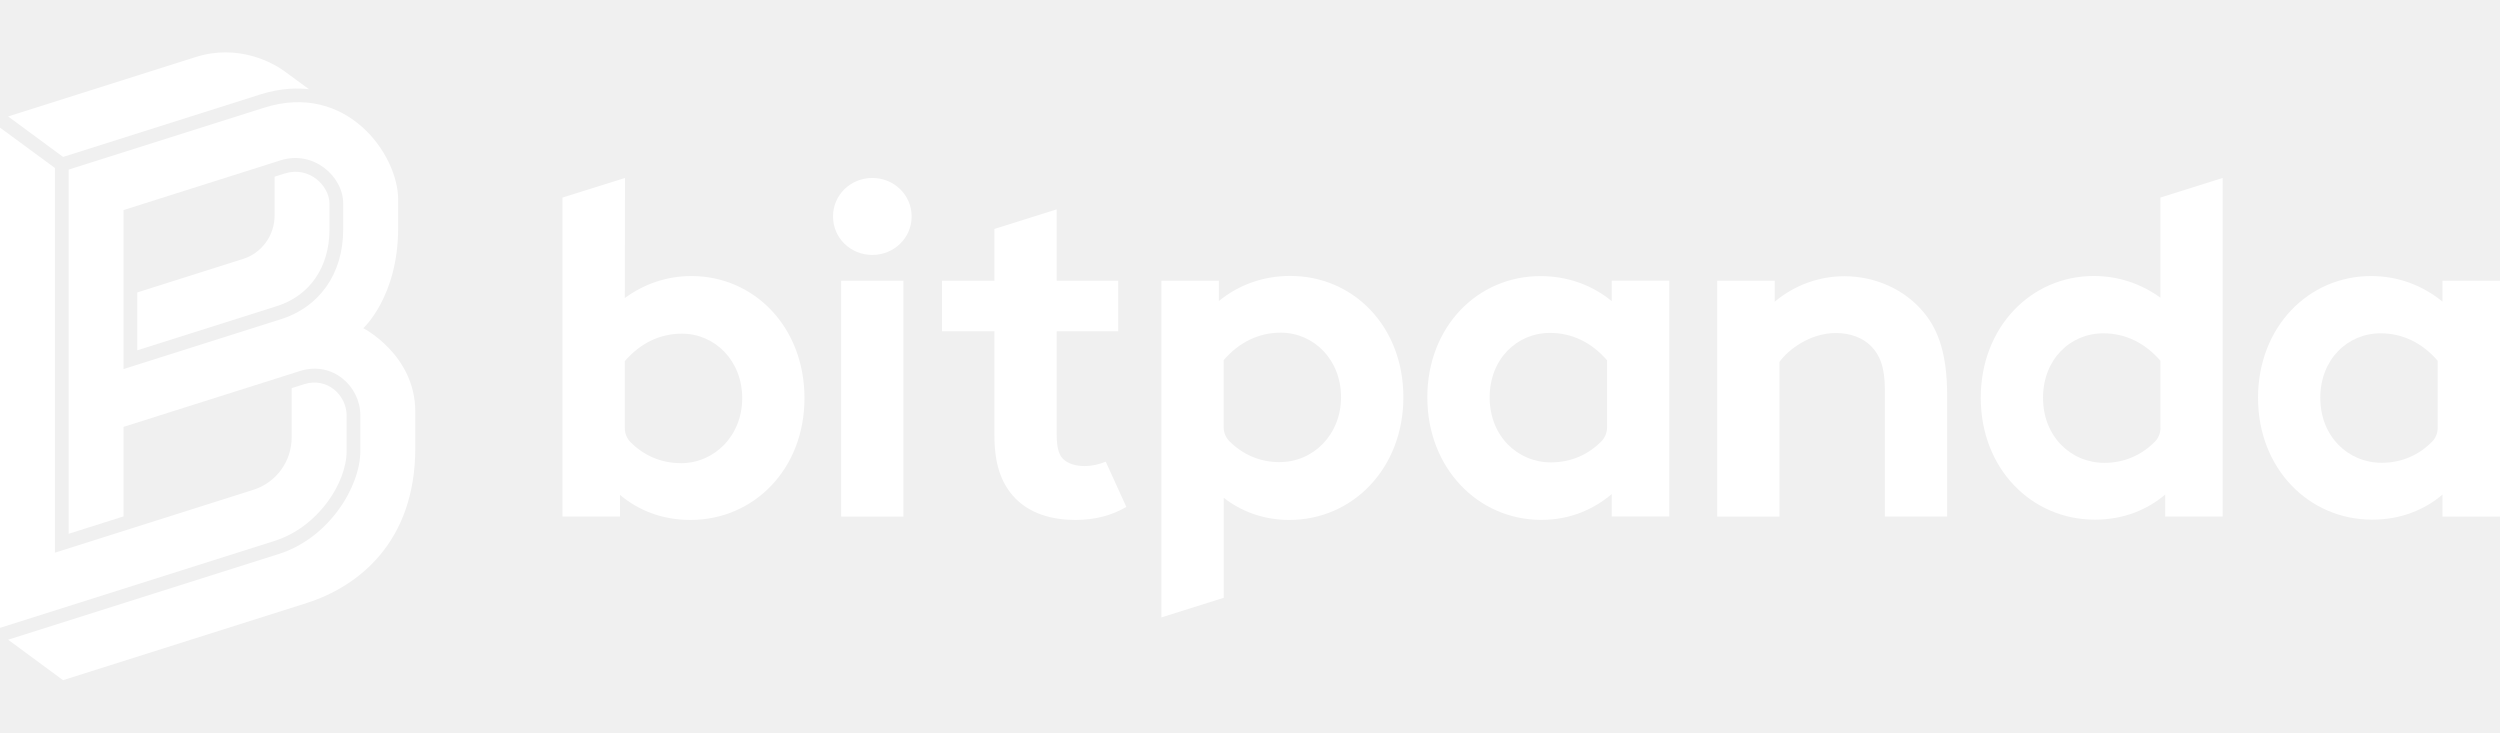
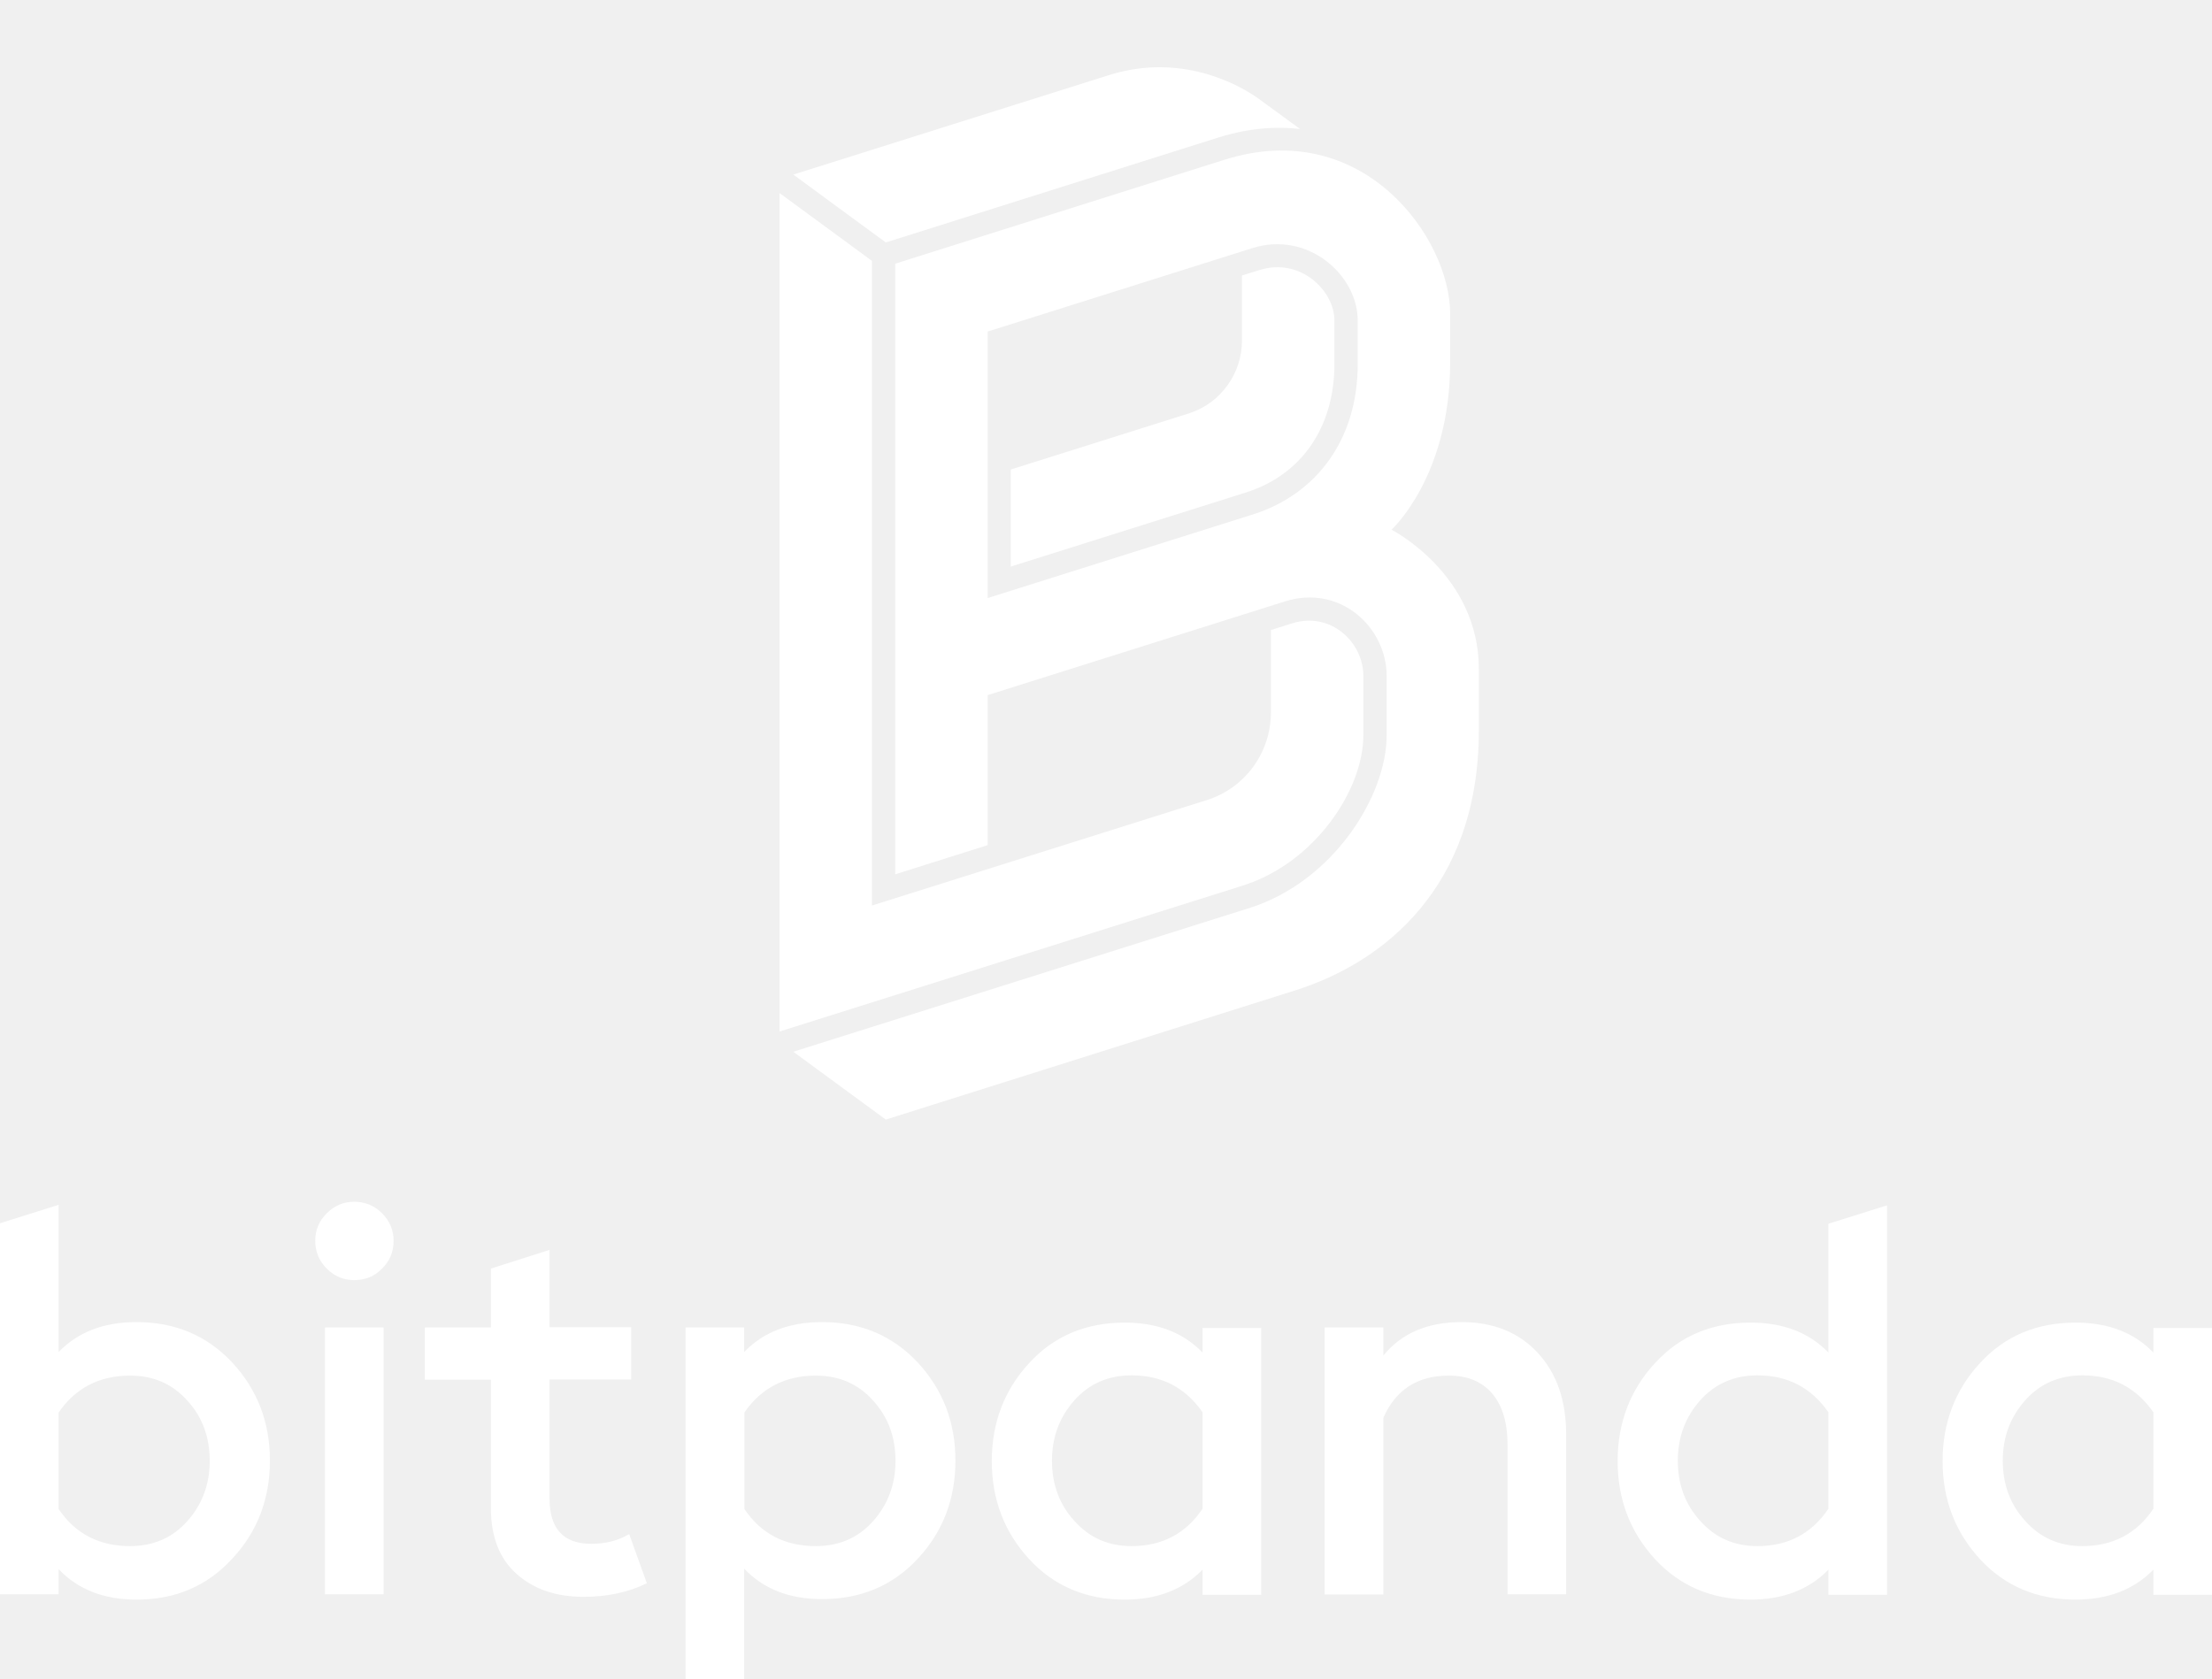
- <svg xmlns="http://www.w3.org/2000/svg" viewBox="0 0 430 126">
-   <g fill="#fff">
-     <path d="m429.85 48.29h-9.74v3.59c-3.46-2.82-7.66-4.4-12.28-4.4-10.8 0-19.45 8.79-19.45 20.95s8.74 20.95 19.62 20.95c5.03 0 9.06-1.74 12.11-4.31v3.78h9.89v-40.56zm-10.57 25.31c0 .9-.36 1.76-.98 2.39-2.22 2.24-5.16 3.61-8.66 3.61-5.77 0-10.55-4.55-10.55-11.17s4.7-11.1 10.38-11.1c3.79 0 7.17 1.66 9.81 4.72z" />
-     <path d="m49 29.83s-1.77.56-1.77.56v6.71c0 3.37-2.21 6.42-5.37 7.42l-18.25 5.78v9.95s23.98-7.59 23.98-7.59c5.69-1.78 9.08-6.71 9.08-13.19v-4.45c0-3.04-3.47-6.52-7.68-5.18z" />
-     <path d="m44.74 16.25c3.7-1.17 6.64-1.11 8.41-.9l-4.25-3.12c-1.96-1.43-7.93-4.76-15.3-2.4l-32.2 10.2 9.45 6.96 33.9-10.74z" />
-     <path d="m62.49 56.45s5.99-5.46 5.99-17.19v-4.96c0-7.72-8.85-20.27-23.03-15.78l-33.64 10.65v62.64l9.44-2.99v-15.4l30.36-9.61c5.66-1.77 10.37 2.68 10.37 7.64v6.11c0 6.22-5.46 15.03-14.03 17.73l-46.55 14.74 9.44 6.96 41.94-13.28c8.85-2.83 18.65-10.46 18.65-26.65v-6.24c0-9.79-8.94-14.37-8.94-14.37zm-14.19-1.54-27.05 8.57v-27.35l27.03-8.56c5.64-1.77 10.75 2.76 10.75 7.44v4.45c0 7.79-4.24 13.41-10.73 15.46z" />
-     <path d="m59.62 77.56v-6.1c0-3.45-3.31-6.65-7.31-5.38l-2.14.68v8.44c0 4.16-2.65 7.8-6.6 9.05l-34.12 10.81v-66.16s-9.45-6.95-9.45-6.95v86.04l47.24-14.96c7.41-2.35 12.38-9.89 12.38-15.47z" />
-     <path d="m118.92 47.48c-4.28 0-8.16 1.38-11.45 3.78l.03-20.65-10.75 3.37v54.86h9.89v-3.72c3.05 2.57 7.09 4.31 12.12 4.31 10.87 0 19.61-8.7 19.61-20.95s-8.66-21-19.45-21zm-1.81 32.18c-3.49 0-6.43-1.37-8.66-3.61-.63-.64-.98-1.49-.98-2.39v-11.55c2.64-3.06 6.01-4.72 9.81-4.72 5.69 0 10.38 4.64 10.38 11.1s-4.78 11.18-10.55 11.18z" />
-     <path d="m371.6 51.21c-3.3-2.4-7.25-3.74-11.46-3.74-10.8 0-19.45 8.79-19.45 20.96s8.73 20.95 19.61 20.95c5.03 0 9.06-1.74 12.11-4.31v3.77h9.89v-58.23s-10.71 3.37-10.71 3.37v17.23zm0 22.4c0 .9-.36 1.76-.99 2.39-2.23 2.24-5.16 3.61-8.66 3.61-5.77 0-10.55-4.55-10.55-11.18s4.7-11.1 10.38-11.1c3.79 0 7.17 1.66 9.81 4.72v11.55z" />
-     <path d="m277.23 51.8c-3.46-2.82-7.66-4.31-12.28-4.31-10.8 0-19.45 8.69-19.45 20.86s8.73 21.07 19.61 21.07c5.03 0 9.06-1.87 12.11-4.44v3.85h9.89v-40.56h-9.89v3.51zm-.82 21.73c0 .9-.36 1.76-.98 2.39-2.22 2.24-5.17 3.61-8.66 3.61-5.77 0-10.55-4.55-10.55-11.17s4.7-11.1 10.39-11.1c3.79 0 7.17 1.66 9.81 4.72v11.55z" />
-     <path d="m317.2 47.51c-4.45 0-8.73 1.65-11.95 4.39v-3.61h-9.89v40.56h10.71v-26.6c1.48-2.07 5.19-4.97 9.72-4.97 2.47 0 4.62.83 6.02 2.24 1.48 1.49 2.39 3.56 2.39 7.53v21.79h10.71v-20.8c0-6.87-1.4-11.17-4.04-14.32-3.22-3.89-8.24-6.21-13.68-6.21z" />
-     <path d="m221.93 47.46c-4.61 0-8.82 1.49-12.28 4.31v-3.48h-9.89v57.9s10.72-3.37 10.72-3.37v-17.2c2.88 2.24 6.67 3.81 11.29 3.81 10.88 0 19.61-8.86 19.61-21.11s-8.66-20.86-19.45-20.86zm-1.82 32.03c-3.49 0-6.43-1.37-8.66-3.61-.63-.64-.98-1.49-.98-2.39v-11.55c2.64-3.06 6.02-4.72 9.81-4.72 5.69 0 10.38 4.64 10.38 11.09s-4.78 11.17-10.55 11.17z" />
-     <path d="m144.68 48.29h10.71v40.56h-10.71z" />
-     <path d="m150.04 30.61c-3.71 0-6.76 2.89-6.76 6.62s3.05 6.62 6.76 6.62 6.76-2.9 6.76-6.62-3.05-6.62-6.76-6.62z" />
-     <path d="m186.53 80.16c-1.56 0-2.88-.42-3.71-1.25-.74-.74-1.07-2.07-1.07-4.22v-17.71h10.58v-8.69h-10.58v-12.28l-10.71 3.37v8.91s-9.02 0-9.02 0v8.69h9.02v17.88c0 4.97 1.15 8.03 3.13 10.35 2.8 3.23 6.92 4.22 10.8 4.22 3.46 0 6.31-.81 8.76-2.24l-3.54-7.78c-1.11.44-2.3.75-3.67.75z" />
+ <svg xmlns="http://www.w3.org/2000/svg" width="2500" height="1898" viewBox="0 0 2500 1898" fill="none">
+   <g clip-path="url(#clip0_46_2)">
+     <path d="M1423.36 305.319L1403.68 311.397V385.199C1403.68 422.245 1379.37 455.817 1344.35 467.105L1142.34 530.777V640.466L1407.73 556.824C1470.83 537.144 1508.16 483.023 1508.16 411.536V362.624C1508.45 329.052 1469.96 290.559 1423.36 305.319ZM1001.1 274.062L1376.19 155.69C1417.28 142.666 1449.7 143.534 1469.38 145.85L1422.2 111.409C1400.5 95.78 1334.51 59.024 1252.89 85.072L896.62 197.366L1001.1 274.062Z" fill="white" />
+     <path d="M1572.7 598.79C1572.7 598.79 1638.98 538.591 1638.98 409.51V354.521C1638.98 269.431 1540.87 131.089 1384 180.58L1011.81 298.084V988.348L1116.29 955.354V785.755L1452.3 679.827C1514.82 660.147 1567.2 709.348 1567.2 764.048V831.193C1567.2 899.786 1506.71 996.741 1411.79 1026.55L896.62 1188.92L1001.1 1265.61L1465.04 1119.17C1562.86 1087.91 1671.39 1003.98 1671.39 825.405V756.813C1671.68 649.149 1572.7 598.79 1572.7 598.79ZM1415.55 581.714L1116.29 676.065V374.78L1415.55 280.429C1478.06 260.749 1534.5 310.818 1534.5 362.335V411.536C1534.5 497.493 1487.32 559.14 1415.55 581.714Z" fill="white" />
+     <path d="M1540.87 831.193V764.048C1540.87 726.134 1504.11 690.825 1460.12 704.717L1436.39 712.242V805.146C1436.39 850.874 1407.15 891.103 1363.16 904.706L985.471 1023.66V294.9L880.991 218.204V1166.05L1142.34 1083.71L1403.68 1001.37C1485.88 975.903 1540.87 892.84 1540.87 831.193ZM154.26 1808.27C117.215 1808.27 87.983 1796.69 66.277 1773.83V1802.19H0V1382.83L66.277 1361.99V1528.4C87.983 1505.83 117.215 1494.54 154.26 1494.54C197.962 1494.54 234.14 1509.88 262.503 1540.27C290.866 1570.95 305.047 1607.7 305.047 1651.12C305.047 1694.53 290.866 1731.58 262.503 1761.96C234.14 1792.93 198.252 1808.27 154.26 1808.27ZM147.025 1747.78C173.072 1747.78 194.779 1738.52 211.565 1719.71C228.351 1700.9 237.034 1678.32 237.034 1651.41C237.034 1624.49 228.641 1601.63 211.565 1583.1C194.779 1564.29 173.072 1555.03 147.025 1555.03C112.584 1555.03 85.379 1568.92 66.277 1596.71V1705.82C85.089 1733.89 112.295 1747.78 147.025 1747.78ZM400.266 1447.08C388.111 1447.08 377.981 1442.74 369.298 1434.05C360.616 1425.37 356.275 1414.95 356.275 1402.51C356.275 1390.35 360.616 1380.22 369.298 1371.54C377.981 1362.86 388.4 1358.51 400.266 1358.51C412.711 1358.51 423.13 1362.86 431.813 1371.54C440.495 1380.22 444.837 1390.64 444.837 1402.51C444.837 1414.95 440.495 1425.66 431.813 1434.05C423.42 1442.74 413.001 1447.08 400.266 1447.08ZM367.273 1802.19V1500.62H433.549V1802.19H367.273ZM659.586 1805.09C628.618 1805.09 603.438 1796.69 584.047 1779.33C564.656 1762.25 554.816 1737.36 554.816 1704.95V1559.66H480.146V1500.62H554.816V1434.05L621.093 1412.93V1500.33H713.417V1559.37H621.093V1693.95C621.093 1728.1 636.721 1745.18 668.268 1745.18C684.765 1745.18 698.947 1741.42 711.102 1734.18L731.072 1789.75C709.944 1800.17 686.212 1805.09 659.586 1805.09ZM774.774 1939.96V1500.62H841.051V1528.4C862.758 1505.83 891.989 1494.54 929.034 1494.54C972.737 1494.54 1008.91 1509.88 1037.28 1540.27C1065.64 1570.95 1079.82 1607.7 1079.82 1651.12C1079.82 1694.53 1065.64 1731.58 1037.28 1761.96C1008.91 1792.64 972.737 1807.69 929.034 1807.69C891.989 1807.69 862.758 1796.12 841.051 1773.25V1918.54L774.774 1939.96ZM922.088 1747.78C948.136 1747.78 969.842 1738.52 986.629 1719.71C1003.42 1700.9 1012.1 1678.32 1012.1 1651.41C1012.1 1624.49 1003.7 1601.63 986.629 1583.1C969.842 1564.29 948.136 1555.03 922.088 1555.03C887.648 1555.03 860.442 1568.92 841.341 1596.71V1705.82C860.153 1733.89 887.069 1747.78 922.088 1747.78ZM1271.13 1808.27C1227.43 1808.27 1191.25 1792.93 1163.17 1762.54C1135.1 1731.86 1120.92 1695.11 1120.92 1651.7C1120.92 1608.28 1135.1 1571.24 1163.17 1540.85C1191.25 1510.17 1227.43 1495.12 1271.13 1495.12C1308.17 1495.12 1337.4 1506.41 1359.11 1528.98V1501.2H1425.39V1802.77H1359.11V1774.41C1337.4 1796.69 1308.17 1808.27 1271.13 1808.27ZM1278.94 1747.78C1313.38 1747.78 1340.3 1733.6 1359.11 1705.53V1596.42C1339.72 1568.63 1313.09 1554.74 1278.94 1554.74C1252.89 1554.74 1231.19 1564 1214.4 1582.81C1197.62 1601.63 1188.93 1624.2 1188.93 1651.12C1188.93 1678.03 1197.33 1700.9 1214.4 1719.42C1231.48 1738.52 1252.89 1747.78 1278.94 1747.78ZM1497.16 1802.19V1500.62H1563.44V1532.46C1583.99 1506.99 1613.51 1494.54 1652 1494.54C1687.89 1494.54 1716.54 1506.12 1737.96 1529.27C1759.38 1552.43 1770.09 1583.1 1770.09 1621.89V1802.19H1703.81V1632.88C1703.81 1608.28 1698.02 1589.18 1686.73 1575.58C1675.16 1561.98 1658.95 1555.03 1637.53 1555.03C1602.22 1555.03 1577.33 1570.95 1563.44 1602.78V1802.48H1497.16V1802.19ZM1978.47 1808.27C1934.76 1808.27 1898.59 1792.93 1870.51 1762.54C1842.44 1731.86 1828.26 1695.11 1828.26 1651.7C1828.26 1608.28 1842.44 1571.24 1870.51 1540.85C1898.59 1510.17 1934.76 1495.12 1978.47 1495.12C2015.51 1495.12 2044.74 1506.41 2066.45 1528.98V1383.4L2132.73 1362.57V1802.77H2066.45V1774.41C2044.74 1796.69 2015.51 1808.27 1978.47 1808.27ZM1986.28 1747.78C2020.72 1747.78 2047.64 1733.6 2066.45 1705.53V1596.42C2047.06 1568.63 2020.43 1554.74 1986.28 1554.74C1960.23 1554.74 1938.53 1564 1921.74 1582.81C1904.95 1601.63 1896.27 1624.2 1896.27 1651.12C1896.27 1678.03 1904.67 1700.9 1921.74 1719.42C1938.82 1738.52 1960.23 1747.78 1986.28 1747.78ZM2345.74 1808.27C2302.04 1808.27 2265.86 1792.93 2237.79 1762.54C2209.71 1731.86 2195.53 1695.11 2195.53 1651.7C2195.53 1608.28 2209.71 1571.24 2237.79 1540.85C2265.86 1510.17 2302.04 1495.12 2345.74 1495.12C2382.79 1495.12 2412.02 1506.41 2433.72 1528.98V1501.2H2500V1802.77H2433.72V1774.41C2412.02 1796.69 2382.79 1808.27 2345.74 1808.27ZM2353.55 1747.78C2387.99 1747.78 2414.91 1733.6 2433.72 1705.53V1596.42C2414.33 1568.63 2387.71 1554.74 2353.55 1554.74C2327.51 1554.74 2305.8 1564 2289.01 1582.81C2272.23 1601.63 2263.54 1624.2 2263.54 1651.12C2263.54 1678.03 2271.94 1700.9 2289.01 1719.42C2306.09 1738.52 2327.51 1747.78 2353.55 1747.78Z" fill="white" />
  </g>
+   <defs>
+     <clipPath id="clip0_46_2">
+       <rect width="2500" height="1898" fill="white" />
+     </clipPath>
+   </defs>
</svg>
